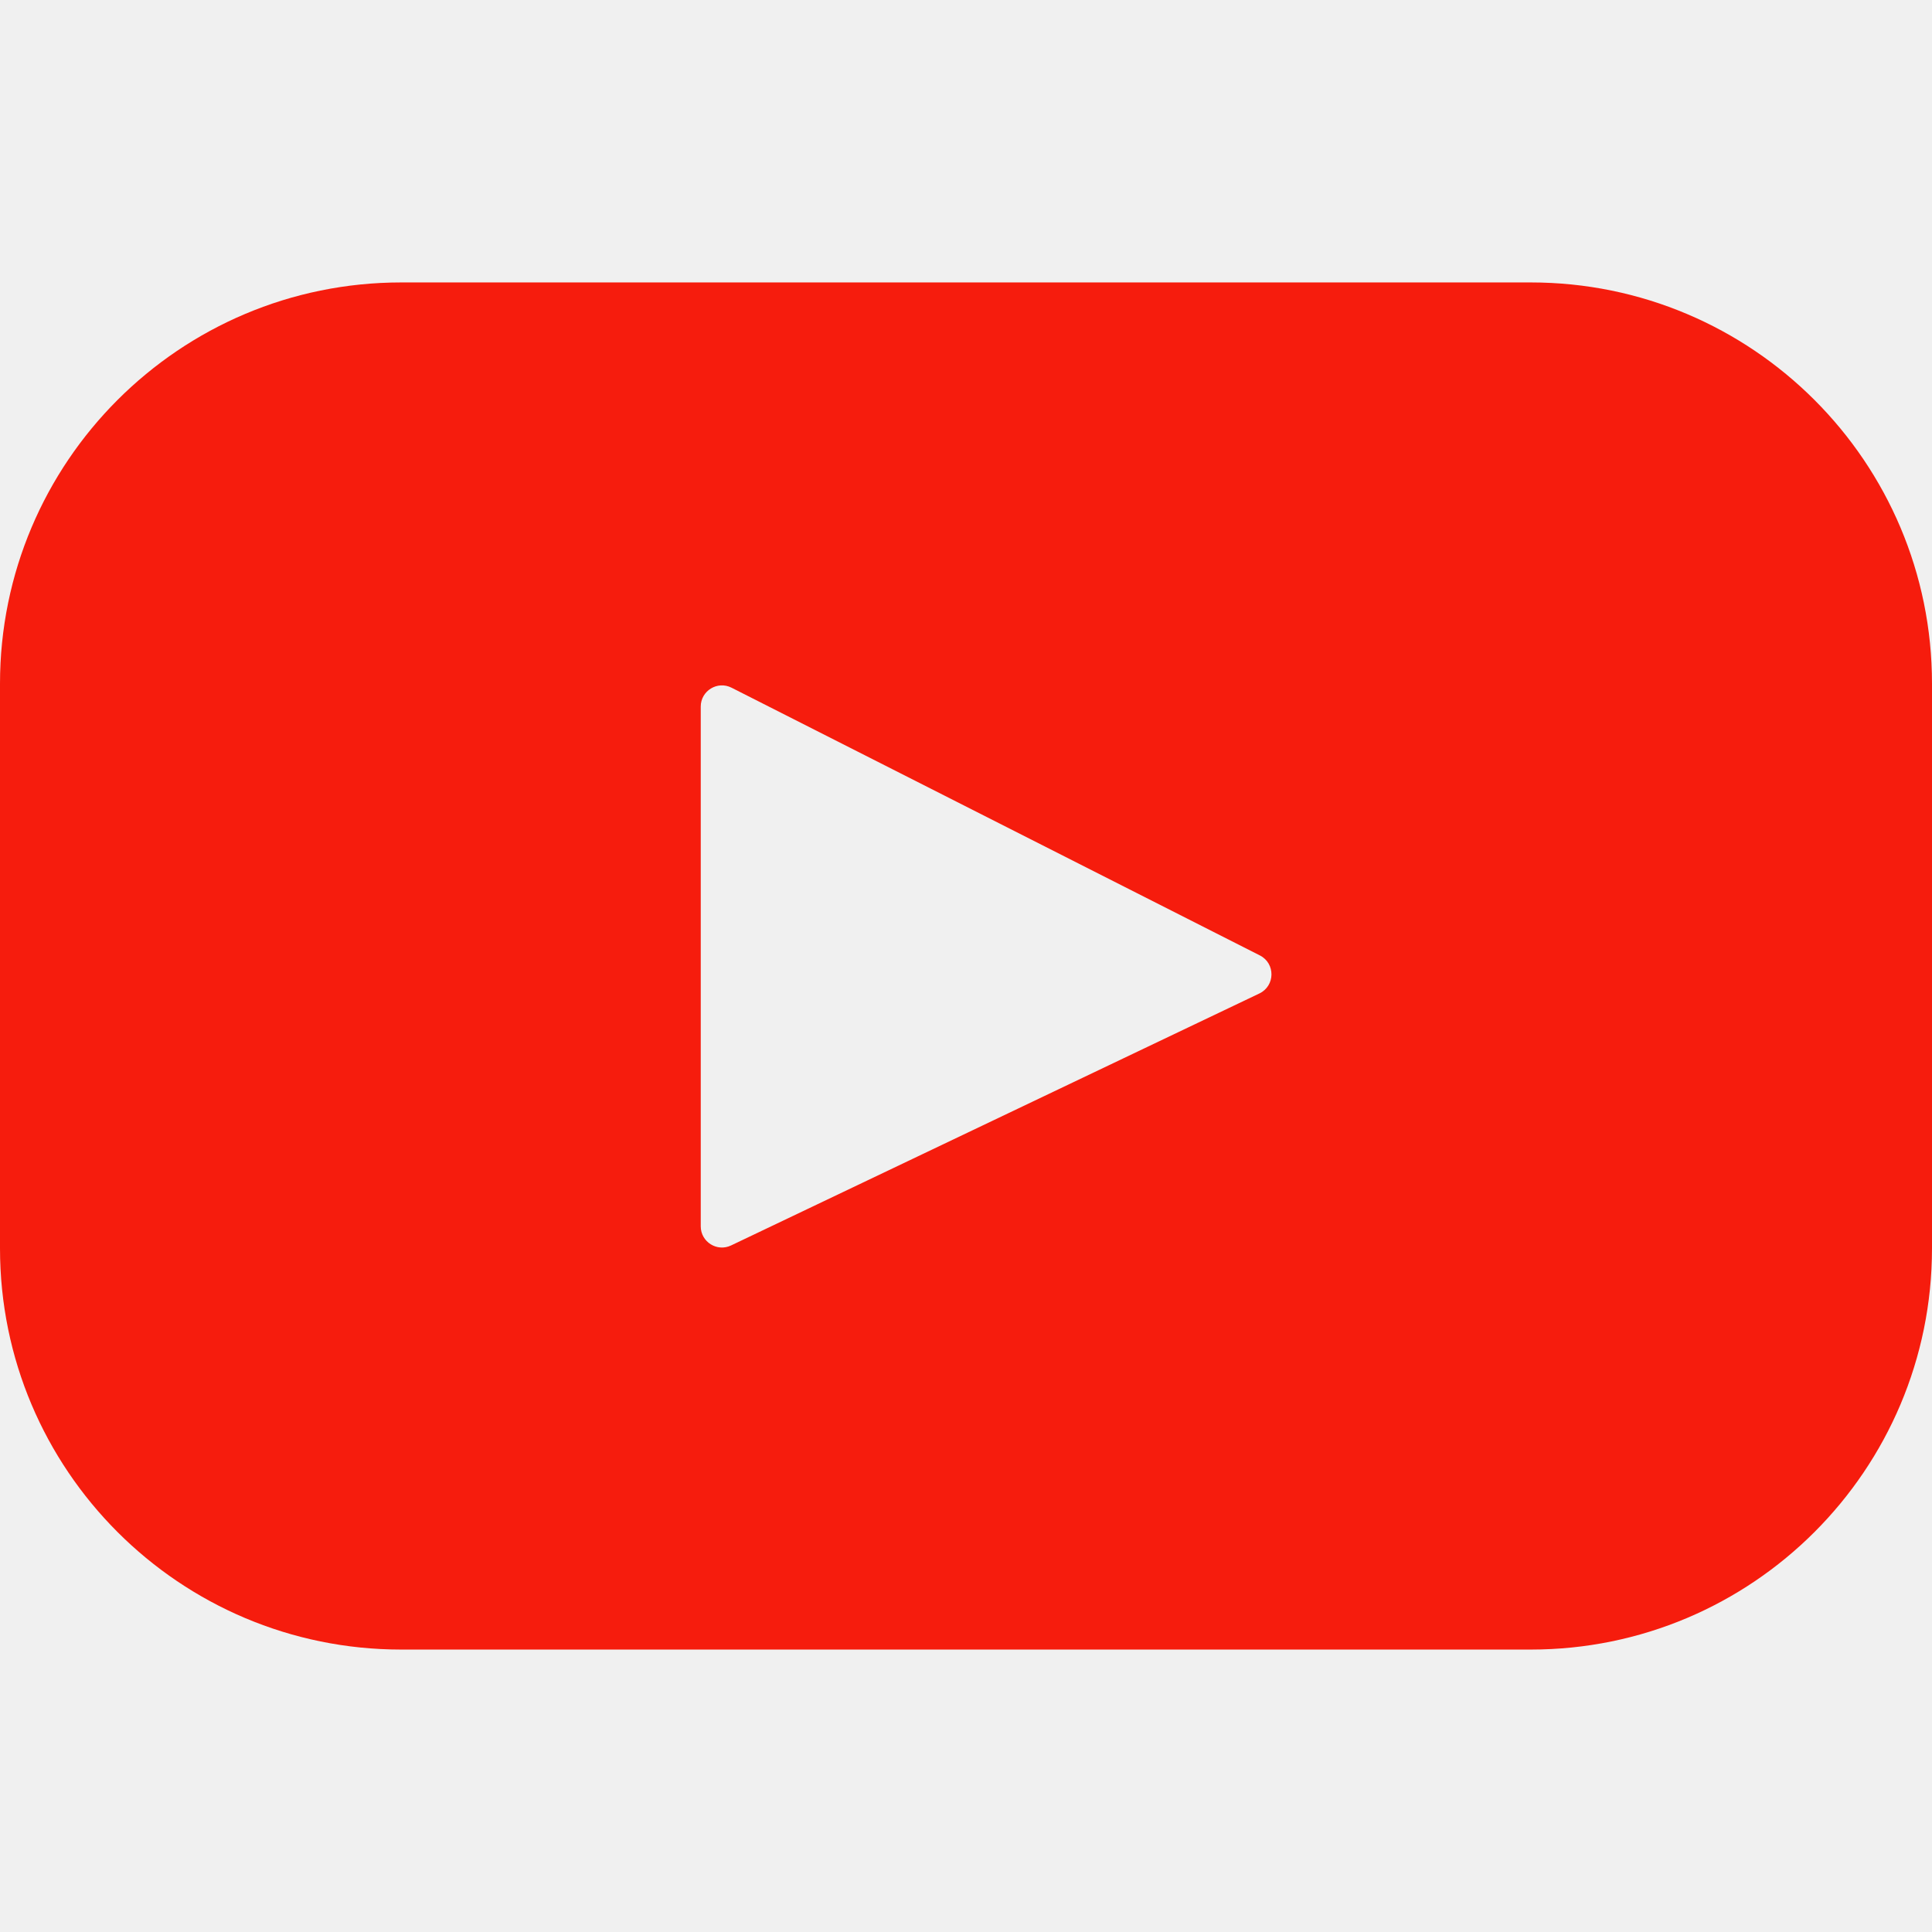
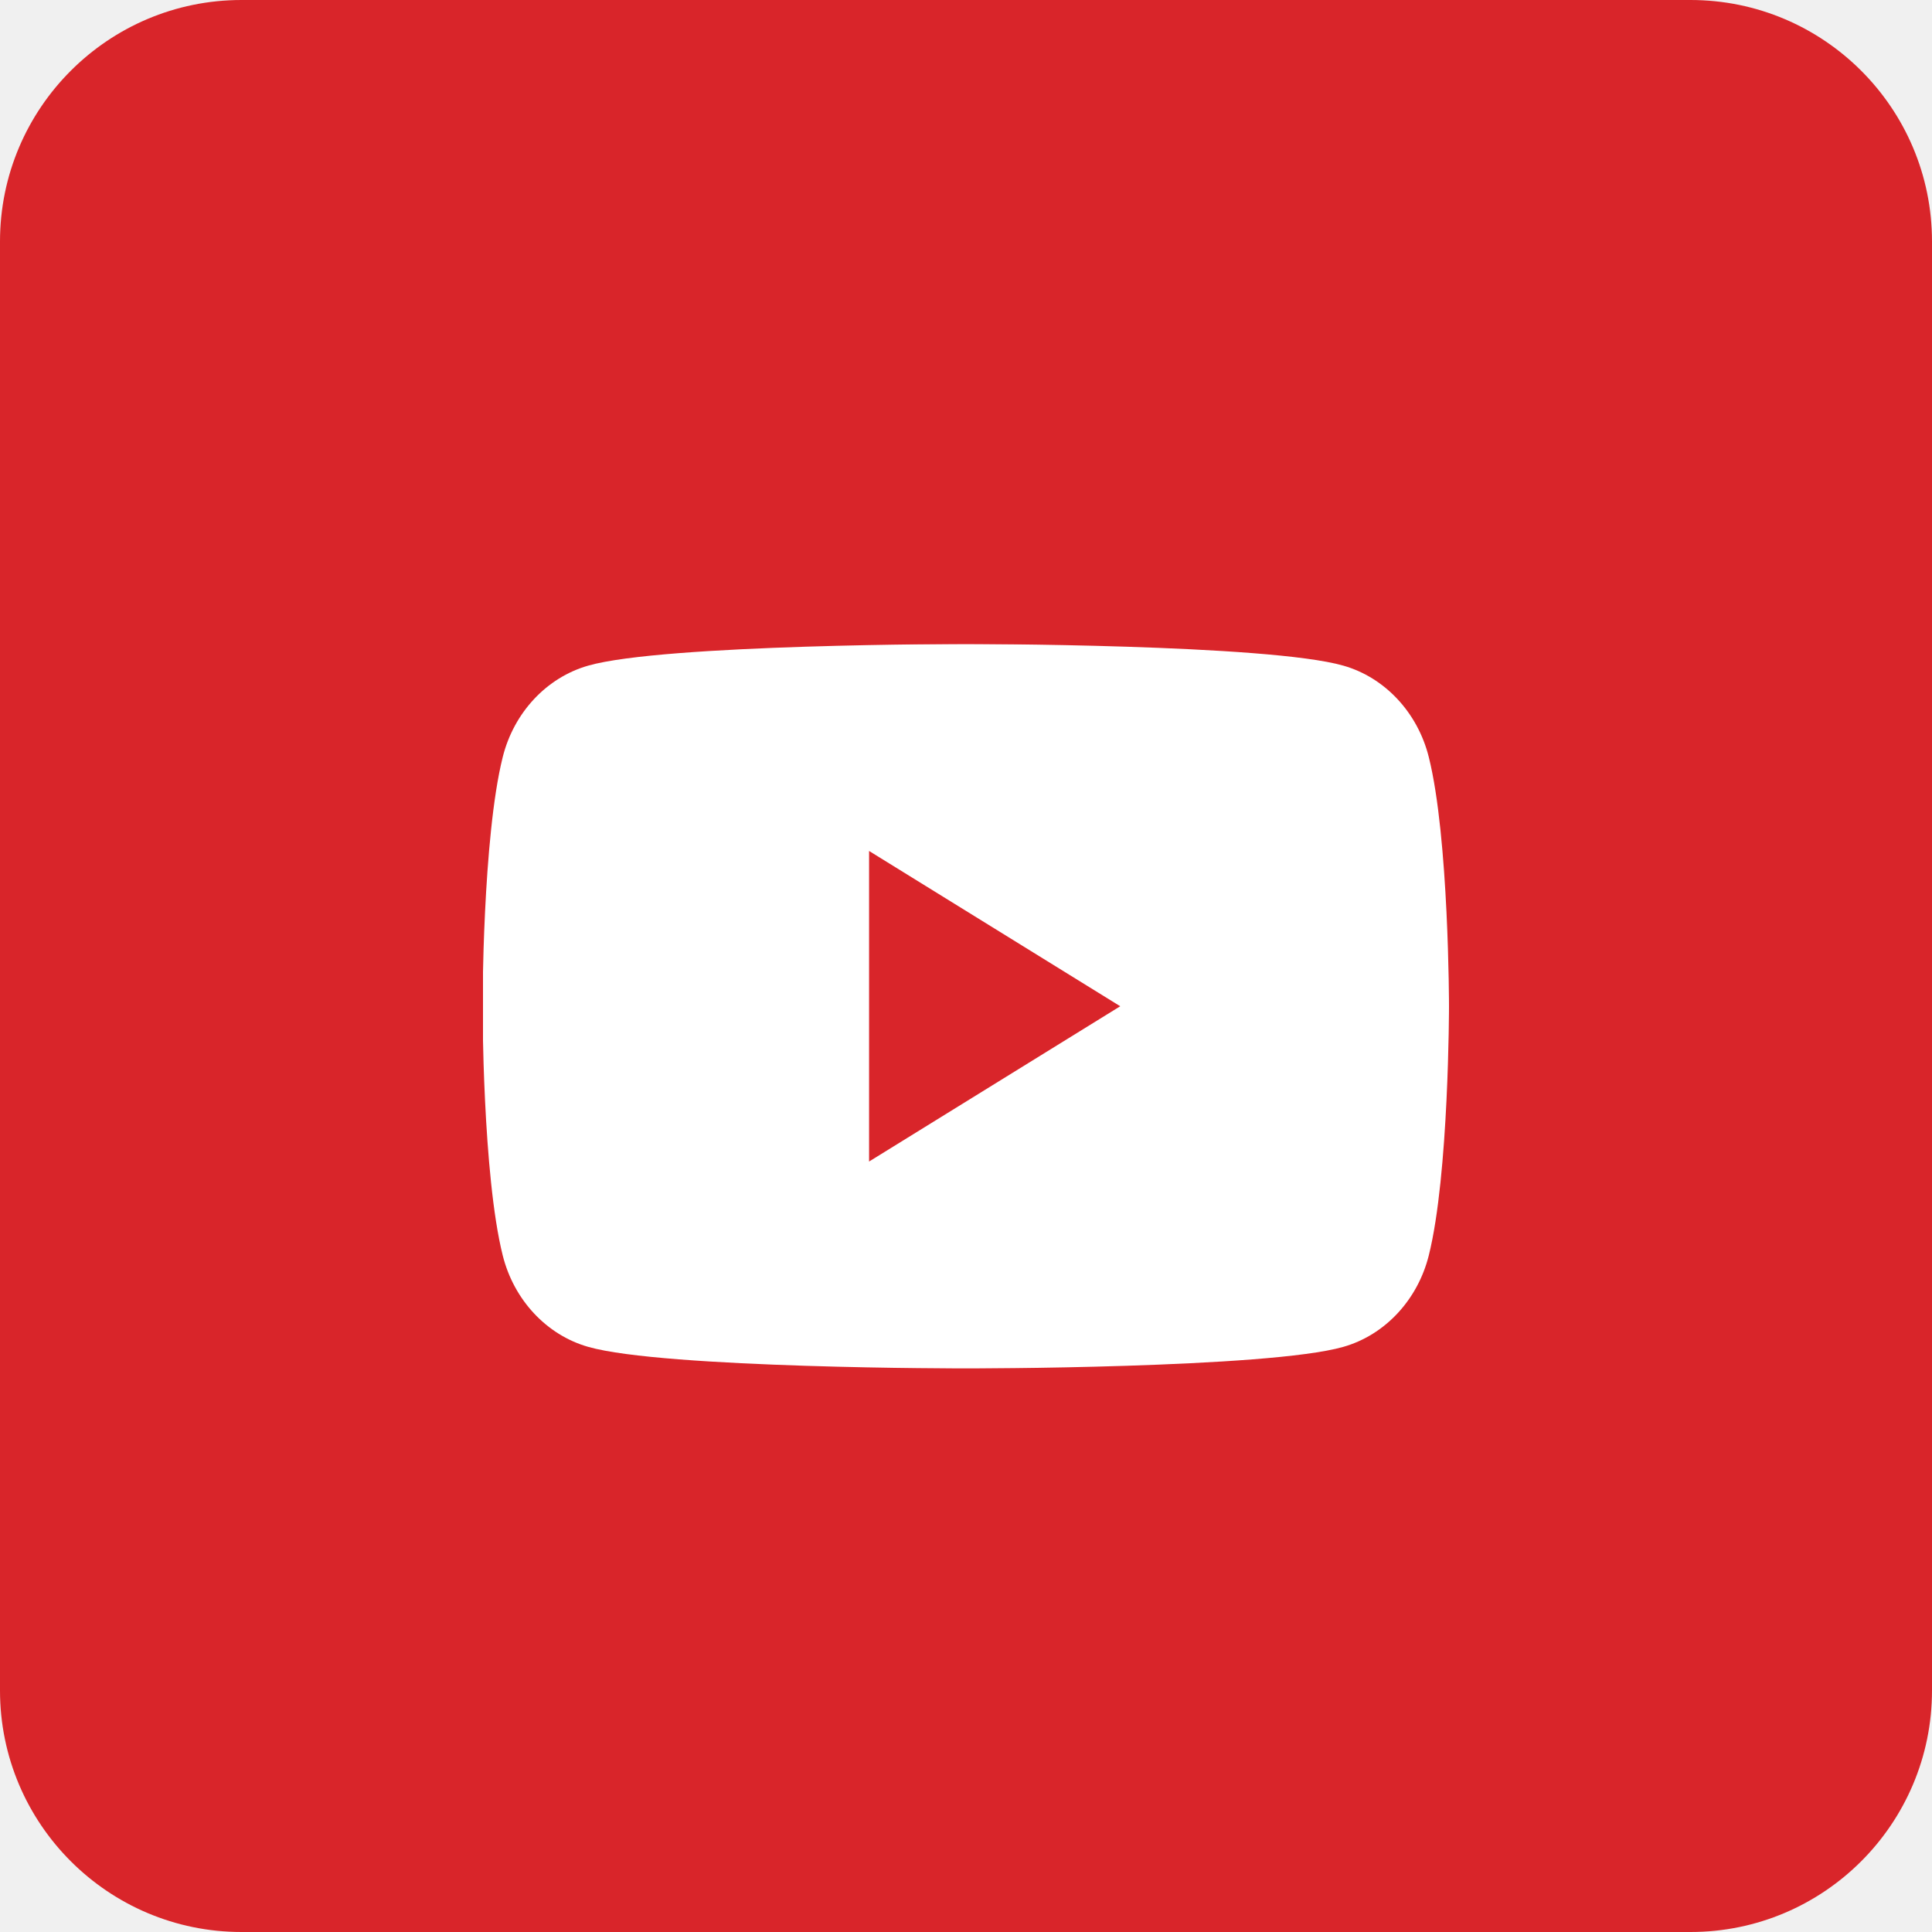
- <svg xmlns="http://www.w3.org/2000/svg" version="1.1" id="Layer_1" x="0px" y="0px" viewBox="0 0 461.001 461.001" style="enable-background:new 0 0 461.001 461.001;" xml:space="preserve">
-   <g>
-     <path style="fill:#F61C0D;" d="M365.257,67.393H95.744C42.866,67.393,0,110.259,0,163.137v134.728   c0,52.878,42.866,95.744,95.744,95.744h269.513c52.878,0,95.744-42.866,95.744-95.744V163.137   C461.001,110.259,418.135,67.393,365.257,67.393z M300.506,237.056l-126.06,60.123c-3.359,1.602-7.239-0.847-7.239-4.568V168.607   c0-3.774,3.982-6.22,7.348-4.514l126.06,63.881C304.363,229.873,304.298,235.248,300.506,237.056z" />
+ <svg xmlns="http://www.w3.org/2000/svg" xmlns:xlink="http://www.w3.org/1999/xlink" width="24" height="24" viewBox="0 0 24 24">
+   <defs>
+     <polygon id="a" points="0 0 12 0 12 9 0 9" />
+   </defs>
+   <g fill="none" fill-rule="evenodd">
+     <path fill="#D9252A" fill-rule="nonzero" d="M21,24 L3,24 C1.344,24 0,22.656 0,21 L0,3 C0,1.344 1.344,0 3,0 L21,0 C22.656,0 24,1.344 24,3 L24,21 C24,22.656 22.656,24 21,24 Z" />
+     <g transform="translate(6 8)">
+       <mask id="b" fill="#fff">
+         <use xlink:href="#a" />
+       </mask>
+       <path fill="#FFF" d="M11.749,1.405 C11.611,0.852 11.204,0.416 10.688,0.269 C9.751,0 5.997,0 5.997,0 C5.997,0 2.243,0 1.306,0.269 C0.79,0.416 0.383,0.852 0.245,1.405 C-0.006,2.408 -0.006,4.5 -0.006,4.5 C-0.006,4.5 -0.006,6.592 0.245,7.595 C0.383,8.148 0.79,8.584 1.306,8.731 C2.243,9 5.997,9 5.997,9 C5.997,9 9.751,9 10.688,8.731 C11.204,8.584 11.611,8.148 11.749,7.595 C12,6.592 12,4.5 12,4.5 C12,4.5 12,2.408 11.749,1.405" mask="url(#b)" />
+       <polyline fill="#D9252A" points="4.796 6.429 7.916 4.5 4.796 2.571 4.796 6.429" />
+     </g>
  </g>
-   <g>
- </g>
-   <g>
- </g>
-   <g>
- </g>
-   <g>
- </g>
-   <g>
- </g>
-   <g>
- </g>
-   <g>
- </g>
-   <g>
- </g>
-   <g>
- </g>
-   <g>
- </g>
-   <g>
- </g>
-   <g>
- </g>
-   <g>
- </g>
-   <g>
- </g>
-   <g>
- </g>
</svg>
